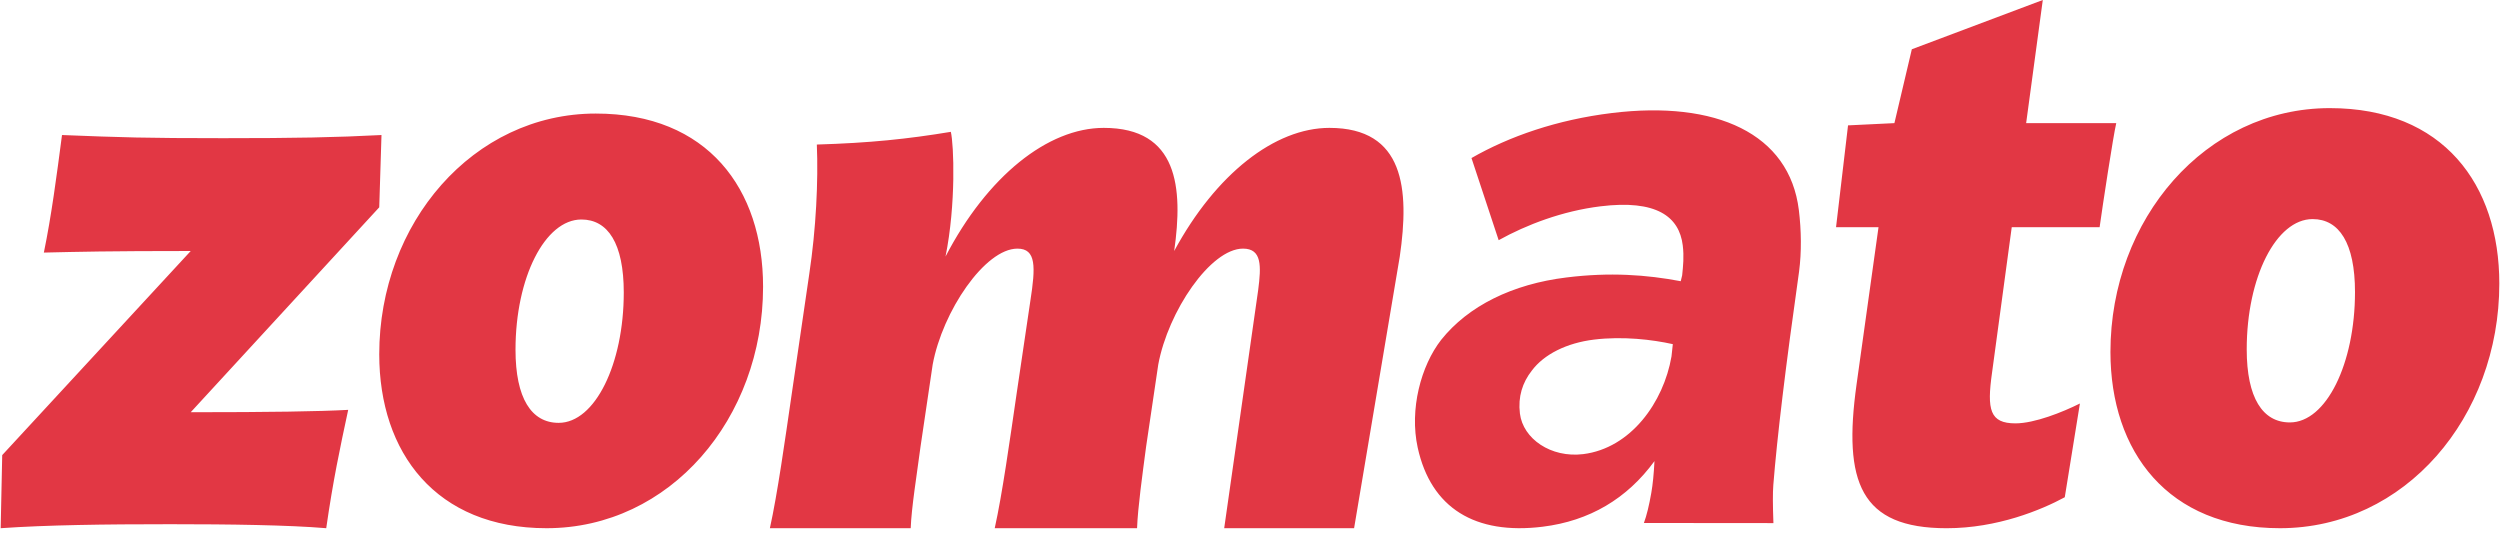
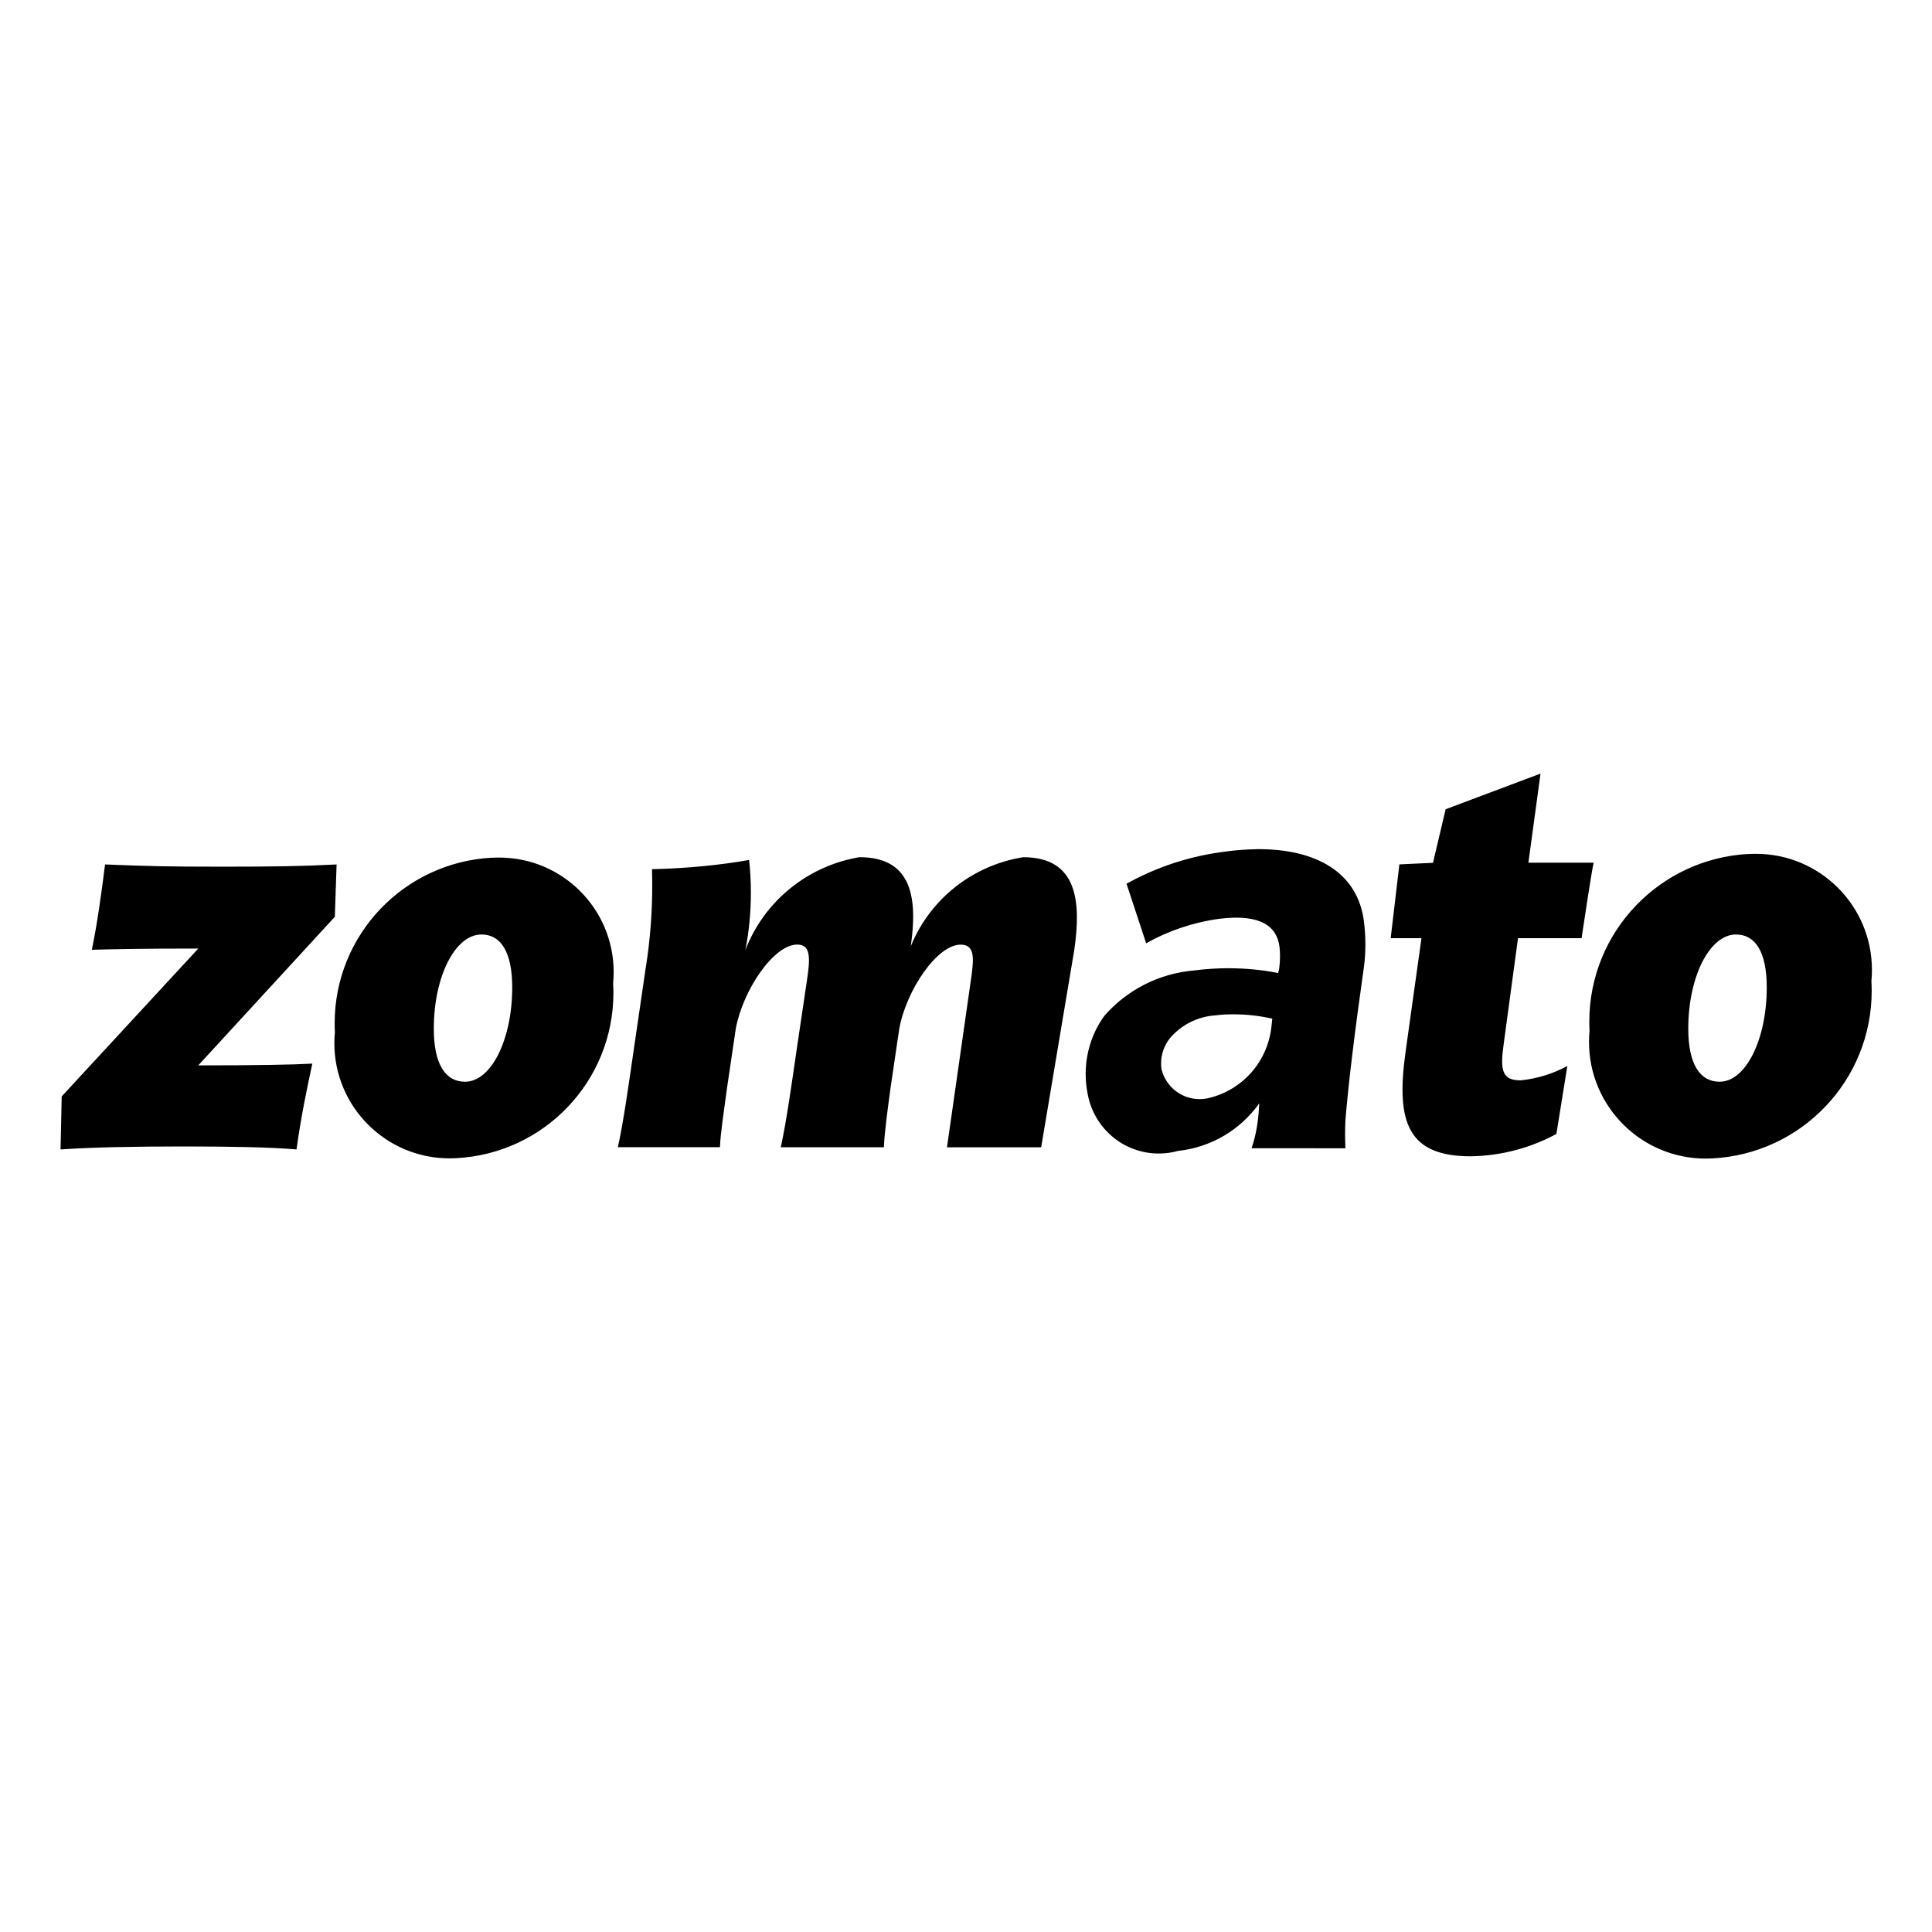
- <svg xmlns="http://www.w3.org/2000/svg" height="535" viewBox="0 0 2500 535.29" width="2500">
-   <path d="m381.02 135.1-2.25 72.32-188.62 205.03c78.79 0 128.75-.77 157.56-2.37-8.35 38.91-15.14 70.72-21.98 118.41-37.89-3.2-96.96-4-156.06-4-65.88 0-123.46.79-169.67 4l1.54-73.14 188.61-204.21c-82.57 0-112.88.78-146.95 1.58 7.55-36.56 12.86-77.07 18.16-117.62 59.84 2.38 83.32 3.16 161.35 3.16 71.97.01 112.85-.78 158.31-3.16zm214.39-21.48c-122.75 0-216.64 109.67-216.64 240.84 0 98.53 56.8 174.03 167.39 174.03 123.48 0 216.65-109.69 216.65-241.63.01-97.7-55.31-173.24-167.4-173.24zm-37.13 309.46c-27.28 0-43.17-24.67-43.17-73.14 0-72.32 29.54-130.32 65.92-130.32 26.49 0 42.4 23.86 42.4 73.1-.01 71.52-28.77 130.36-65.15 130.36zm1772.1-314.9c-124.32 0-219.47 111.12-219.47 243.94 0 99.87 57.55 176.37 169.59 176.37 125.09 0 219.49-111.13 219.49-244.78.01-99.02-55.99-175.53-169.61-175.53zm-39.95 314.48c-27.29 0-43.17-24.67-43.17-73.14 0-72.32 29.55-130.31 65.92-130.31 26.48 0 42.42 23.84 42.42 73.09-.02 71.55-28.81 130.36-65.17 130.36zm-890.58-165.97c9.86-67.53 4.56-128.74-70.42-128.74-54.55 0-113.63 46.1-155.29 123.19 9.1-63.6 3.78-123.19-70.45-123.19-56.05 0-116.65 48.47-158.33 128.74 10.61-52.45 8.35-112.07 5.31-124.78-43.17 7.16-81.03 11.12-134.07 12.71 1.52 36.57-.76 84.22-7.58 129.56l-17.42 119.19c-6.82 46.91-14.4 100.95-21.98 135.13h140.9c.77-20.69 6.08-53.26 9.86-81.87l12.12-81.84c9.84-53.28 52.25-116.03 84.82-116.03 18.94 0 18.2 18.27 12.89 52.44l-13.64 92.16c-6.84 46.91-14.39 100.95-21.98 135.13h142.41c.77-20.69 5.31-53.26 9.09-81.87l12.11-81.84c9.86-53.28 52.3-116.03 84.85-116.03 18.96 0 18.21 17.46 15.15 41.32l-34.02 238.41h129.97zm680.51 147.03-15.15 93.79c-23.49 12.71-67.43 31-118.18 31-86.36 0-103.76-46.1-90.15-143.85l21.98-157.36h-42.5l12-101.86 46.4-2.24 17.43-73.91 131.03-49.29-16.65 123.19h90.15c-3.02 12.71-13.66 82.67-16.64 104.1h-87.92l-19.7 145.44c-5.3 37.35-2.25 50.87 23.47 50.87 18.98-.02 46.98-11.15 64.43-19.88zm-497.04 50.66c47.69-5.91 80.51-51.88 88.4-97.75l1.33-12.29c-20.49-4.58-50.11-8.07-78.83-4.56-27.35 3.33-50.11 14.7-62.35 31.16-9.23 11.82-13.87 25.96-11.81 42.82 3.11 25.25 31.04 44.55 63.26 40.62zm-40.59 72.64c-67.31 8.27-111.64-18.45-124.95-79.22-8.35-38.24 3.24-81.8 23.51-107.79 27.15-33.99 71.39-55.81 125.38-62.4 43.45-5.39 80.06-2.73 114.3 3.75l1.42-5.87c.98-9.39 1.97-18.76.6-29.98-3.55-28.81-26.27-45.97-82.37-39.07-37.85 4.65-73.86 18.32-101.82 33.88l-27.2-82.19c37.9-21.76 85.67-38.32 140.34-45.03 104.43-12.81 177.81 20.49 187.21 97.05 2.49 20.36 2.79 41.94.22 61.52-13.41 94.66-22 165.89-25.77 213.63-.61 7.39-.56 20.09.1 38.09l-129.59-.12c2.76-7.46 5.23-17.58 7.43-30.27 1.46-8.35 2.5-18.88 3.15-31.64-27.39 37.58-65.04 59.9-111.96 65.66z" fill="#e23744" />
+ <svg xmlns="http://www.w3.org/2000/svg" fill="#000000" width="800px" height="800px" viewBox="0 0 32 32" version="1.1">
+   <path d="M20.386 16.8c0.011-0 0.023-0 0.035-0 0.231 0 0.456 0.026 0.672 0.077l-0.020-0.004-0.016 0.147c-0.068 0.581-0.495 1.046-1.051 1.17l-0.009 0.002c-0.038 0.008-0.082 0.013-0.127 0.013-0.306 0-0.562-0.211-0.632-0.495l-0.001-0.004c-0.004-0.027-0.006-0.059-0.006-0.091 0-0.16 0.056-0.307 0.15-0.423l-0.001 0.001c0.184-0.214 0.448-0.354 0.745-0.375l0.003-0c0.076-0.010 0.166-0.017 0.256-0.017h0.001zM28.754 15.478c0.317 0 0.509 0.285 0.509 0.876 0 0.858-0.345 1.563-0.781 1.563-0.327 0-0.519-0.295-0.519-0.877 0-0.867 0.355-1.562 0.791-1.562zM7.974 15.478c0.319 0 0.51 0.285 0.51 0.876 0 0.858-0.345 1.563-0.782 1.563-0.326 0-0.517-0.295-0.517-0.877 0-0.867 0.354-1.562 0.79-1.562zM1.74 14.319c-0.062 0.487-0.127 0.972-0.219 1.412 0.41-0.010 0.774-0.020 1.763-0.020l-2.262 2.449-0.019 0.878c0.555-0.037 1.246-0.049 2.037-0.049 0.707 0 1.417 0.010 1.871 0.049 0.081-0.572 0.162-0.953 0.262-1.421-0.344 0.019-0.943 0.029-1.889 0.029l2.262-2.461 0.029-0.867c-0.546 0.029-1.037 0.037-1.899 0.037-0.936 0-1.218-0.009-1.936-0.037zM8.146 14.206c-1.454 0.078-2.603 1.276-2.603 2.743 0 0.052 0.001 0.103 0.004 0.154l-0-0.007c-0.006 0.055-0.009 0.118-0.009 0.182 0 1.054 0.854 1.908 1.908 1.908 0.039 0 0.077-0.001 0.115-0.003l-0.005 0c1.454-0.075 2.604-1.273 2.604-2.738 0-0.056-0.002-0.112-0.005-0.167l0 0.008c0.006-0.056 0.009-0.12 0.009-0.186 0-1.047-0.849-1.896-1.896-1.896-0.043 0-0.085 0.001-0.127 0.004l0.006-0zM14.244 14.196c-0.875 0.145-1.584 0.736-1.894 1.528l-0.006 0.017c0.059-0.288 0.093-0.618 0.093-0.957 0-0.19-0.011-0.378-0.032-0.563l0.002 0.023c-0.475 0.084-1.030 0.139-1.595 0.152l-0.013 0c0.003 0.081 0.004 0.177 0.004 0.273 0 0.452-0.035 0.895-0.102 1.328l0.006-0.048-0.209 1.431c-0.082 0.562-0.172 1.211-0.264 1.621h1.691c0.009-0.249 0.072-0.639 0.117-0.982l0.145-0.982c0.119-0.639 0.627-1.392 1.018-1.392 0.227 0 0.219 0.22 0.155 0.63l-0.164 1.106c-0.082 0.562-0.172 1.211-0.264 1.621h1.708c0.010-0.249 0.064-0.64 0.11-0.982l0.145-0.982c0.117-0.64 0.627-1.392 1.017-1.392 0.227 0 0.219 0.21 0.182 0.495l-0.409 2.862h1.56l0.547-3.26c0.119-0.811 0.055-1.545-0.845-1.545-0.85 0.137-1.542 0.701-1.856 1.461l-0.006 0.016c0.109-0.762 0.045-1.477-0.846-1.477zM28.961 14.144c-1.473 0.079-2.637 1.292-2.637 2.777 0 0.053 0.001 0.105 0.004 0.157l-0-0.007c-0.006 0.056-0.009 0.121-0.009 0.186 0 1.067 0.865 1.933 1.933 1.933 0.039 0 0.078-0.001 0.116-0.003l-0.005 0c1.473-0.077 2.638-1.29 2.638-2.775 0-0.057-0.002-0.113-0.005-0.169l0 0.008c0.006-0.056 0.009-0.122 0.009-0.188 0-1.061-0.86-1.921-1.921-1.921-0.043 0-0.086 0.001-0.128 0.004l0.006-0zM20.794 14.066c-0.162 0.003-0.318 0.015-0.472 0.035l0.021-0.002c-0.628 0.072-1.197 0.264-1.706 0.551l0.022-0.012 0.325 0.986c0.353-0.2 0.765-0.344 1.204-0.405l0.018-0.002c0.672-0.082 0.946 0.125 0.987 0.469 0.005 0.046 0.008 0.1 0.008 0.155 0 0.073-0.005 0.144-0.015 0.214l0.001-0.008-0.017 0.070c-0.248-0.051-0.533-0.080-0.826-0.080-0.192 0-0.382 0.013-0.567 0.037l0.022-0.002c-0.602 0.046-1.131 0.326-1.502 0.747l-0.002 0.002c-0.196 0.268-0.313 0.605-0.313 0.969 0 0.114 0.012 0.226 0.034 0.334l-0.002-0.011c0.101 0.568 0.59 0.993 1.179 0.993 0.113 0 0.223-0.016 0.327-0.045l-0.008 0.002c0.557-0.061 1.035-0.355 1.341-0.782l0.004-0.006c-0.006 0.14-0.019 0.271-0.040 0.399l0.003-0.019c-0.022 0.138-0.054 0.26-0.095 0.378l0.005-0.015 1.555 0.001q-0.012-0.228-0.001-0.456 0.068-0.86 0.309-2.563c0.014-0.108 0.022-0.232 0.022-0.359 0-0.134-0.009-0.265-0.026-0.394l0.002 0.015c-0.1-0.805-0.785-1.211-1.794-1.197zM25.516 12.813l-1.572 0.591-0.209 0.887-0.557 0.026-0.144 1.222h0.51l-0.264 1.887c-0.164 1.173 0.045 1.726 1.081 1.726 0.521-0.009 1.008-0.145 1.434-0.379l-0.016 0.008 0.181-1.125c-0.224 0.122-0.485 0.207-0.763 0.237l-0.009 0.001c-0.309 0-0.345-0.162-0.281-0.61l0.236-1.745h1.053c0.038-0.257 0.164-1.096 0.2-1.25h-1.081z" />
</svg>
